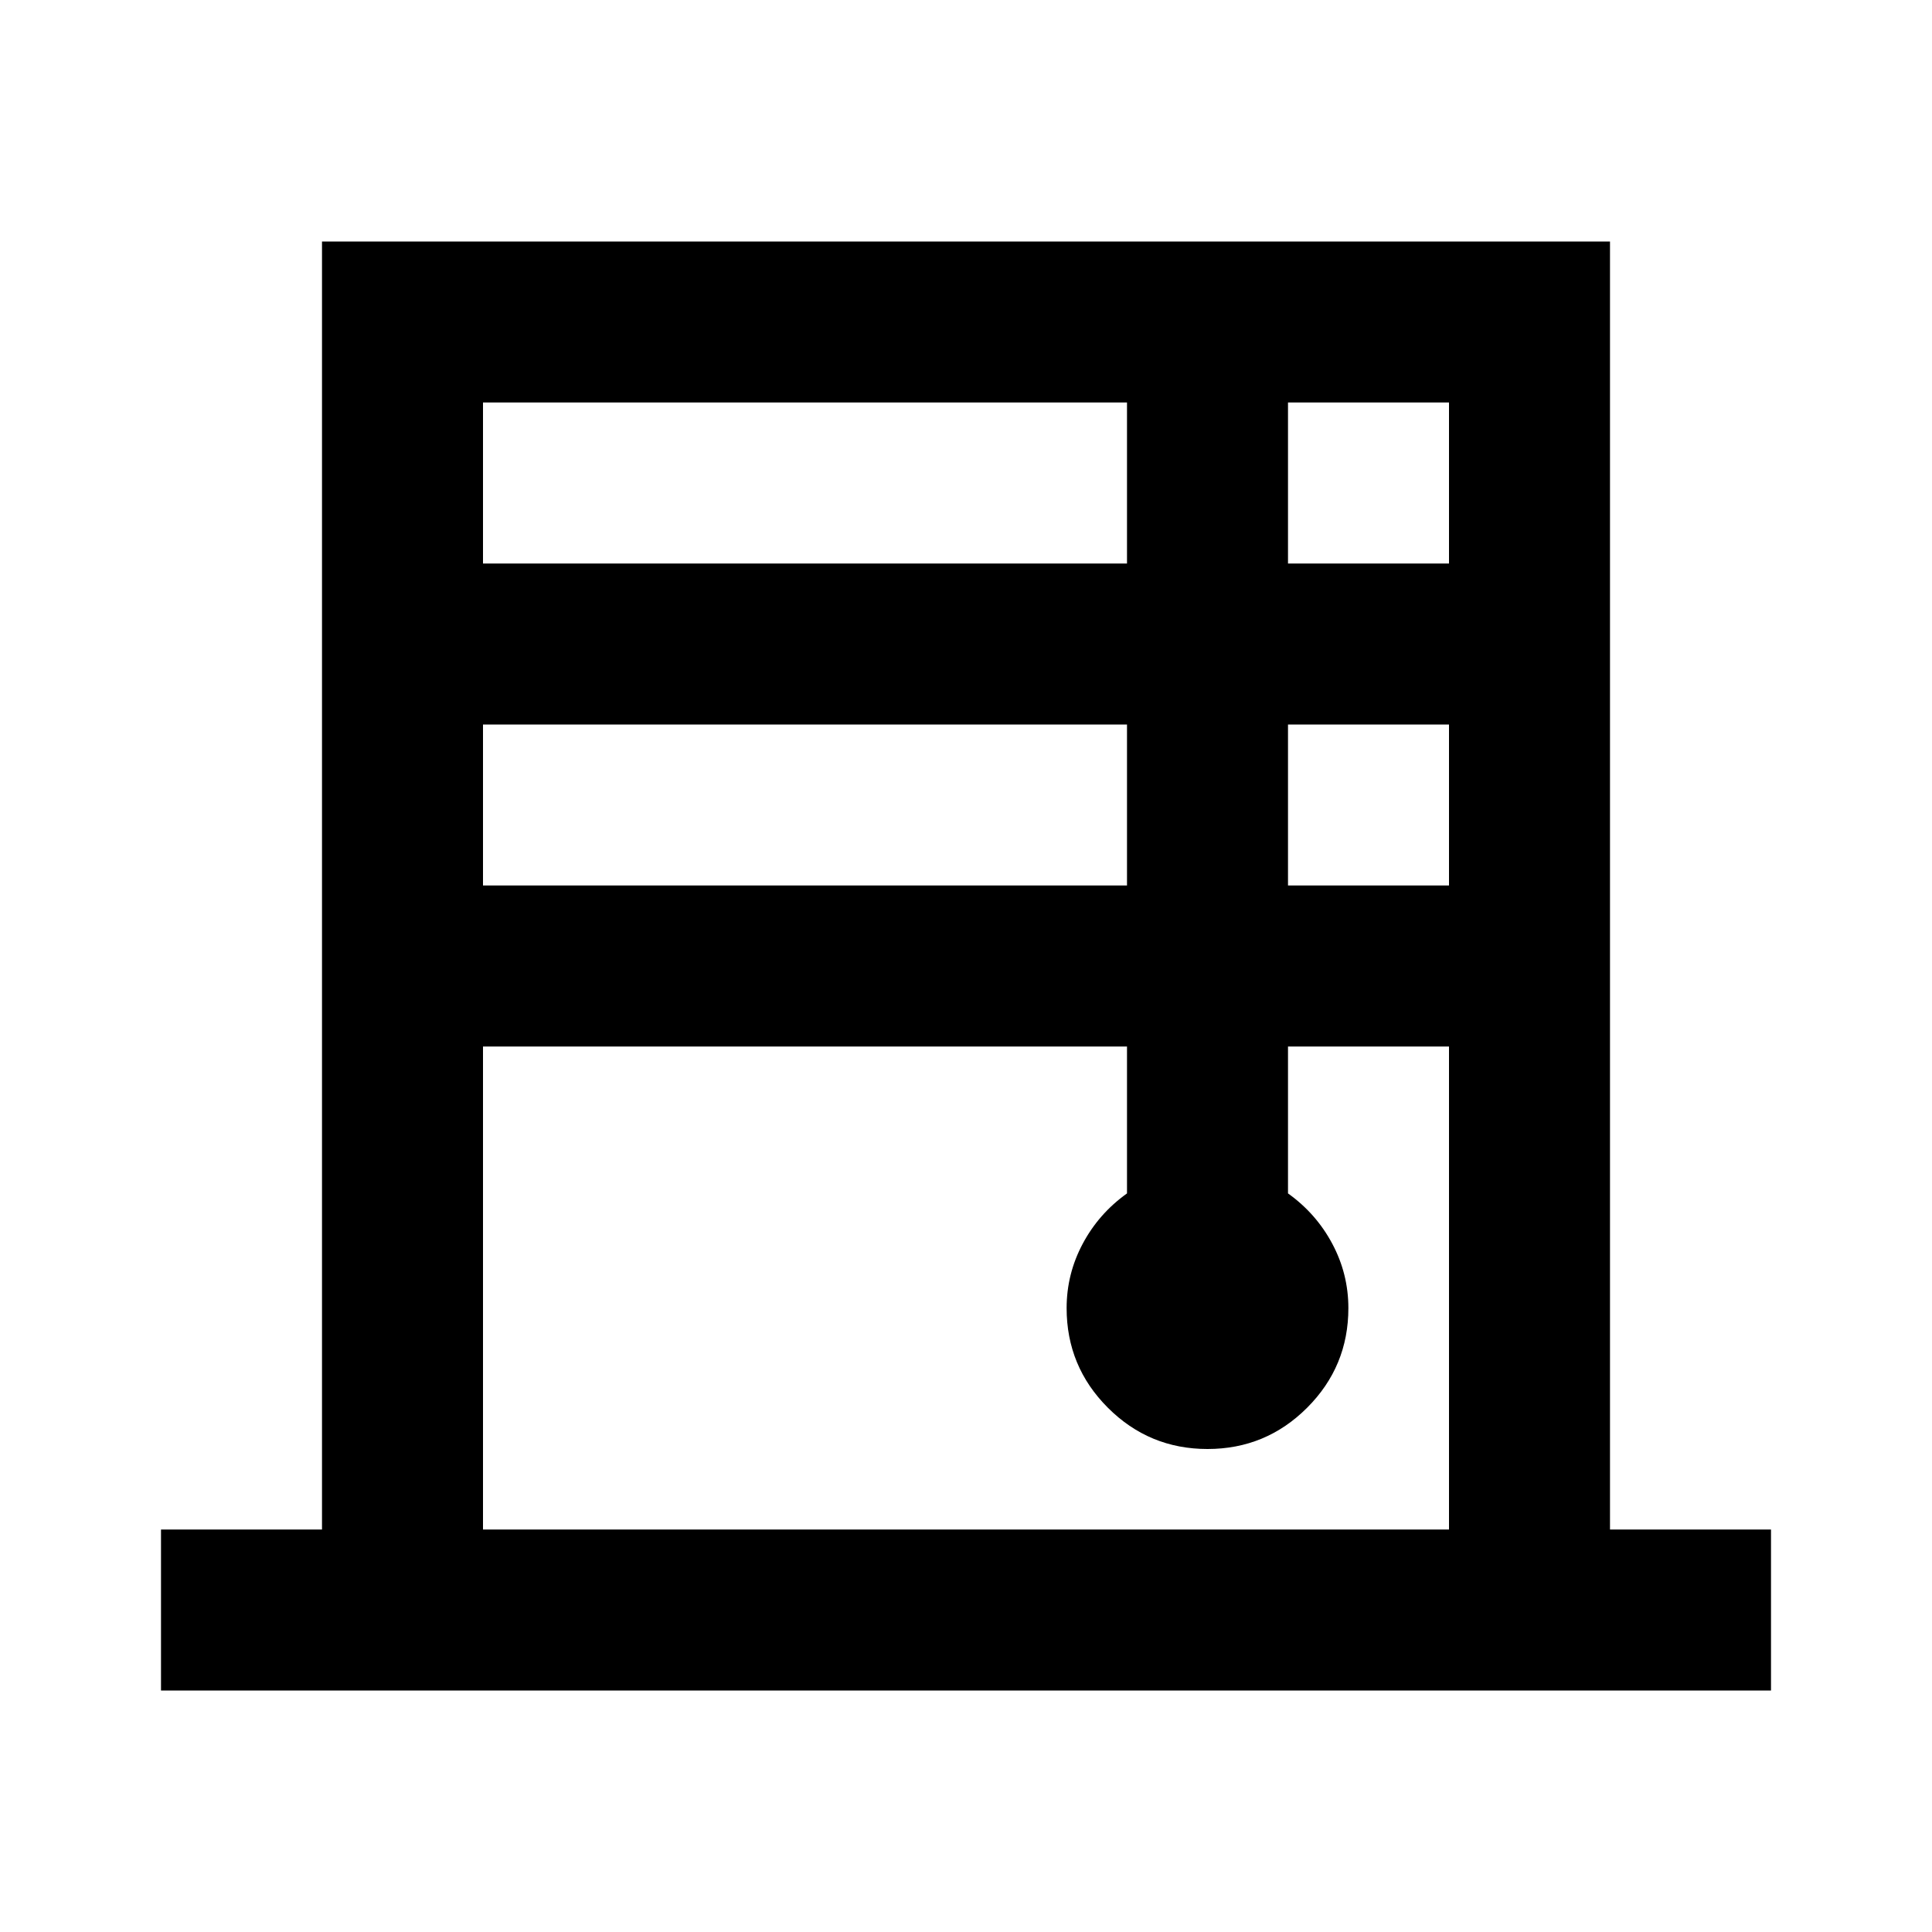
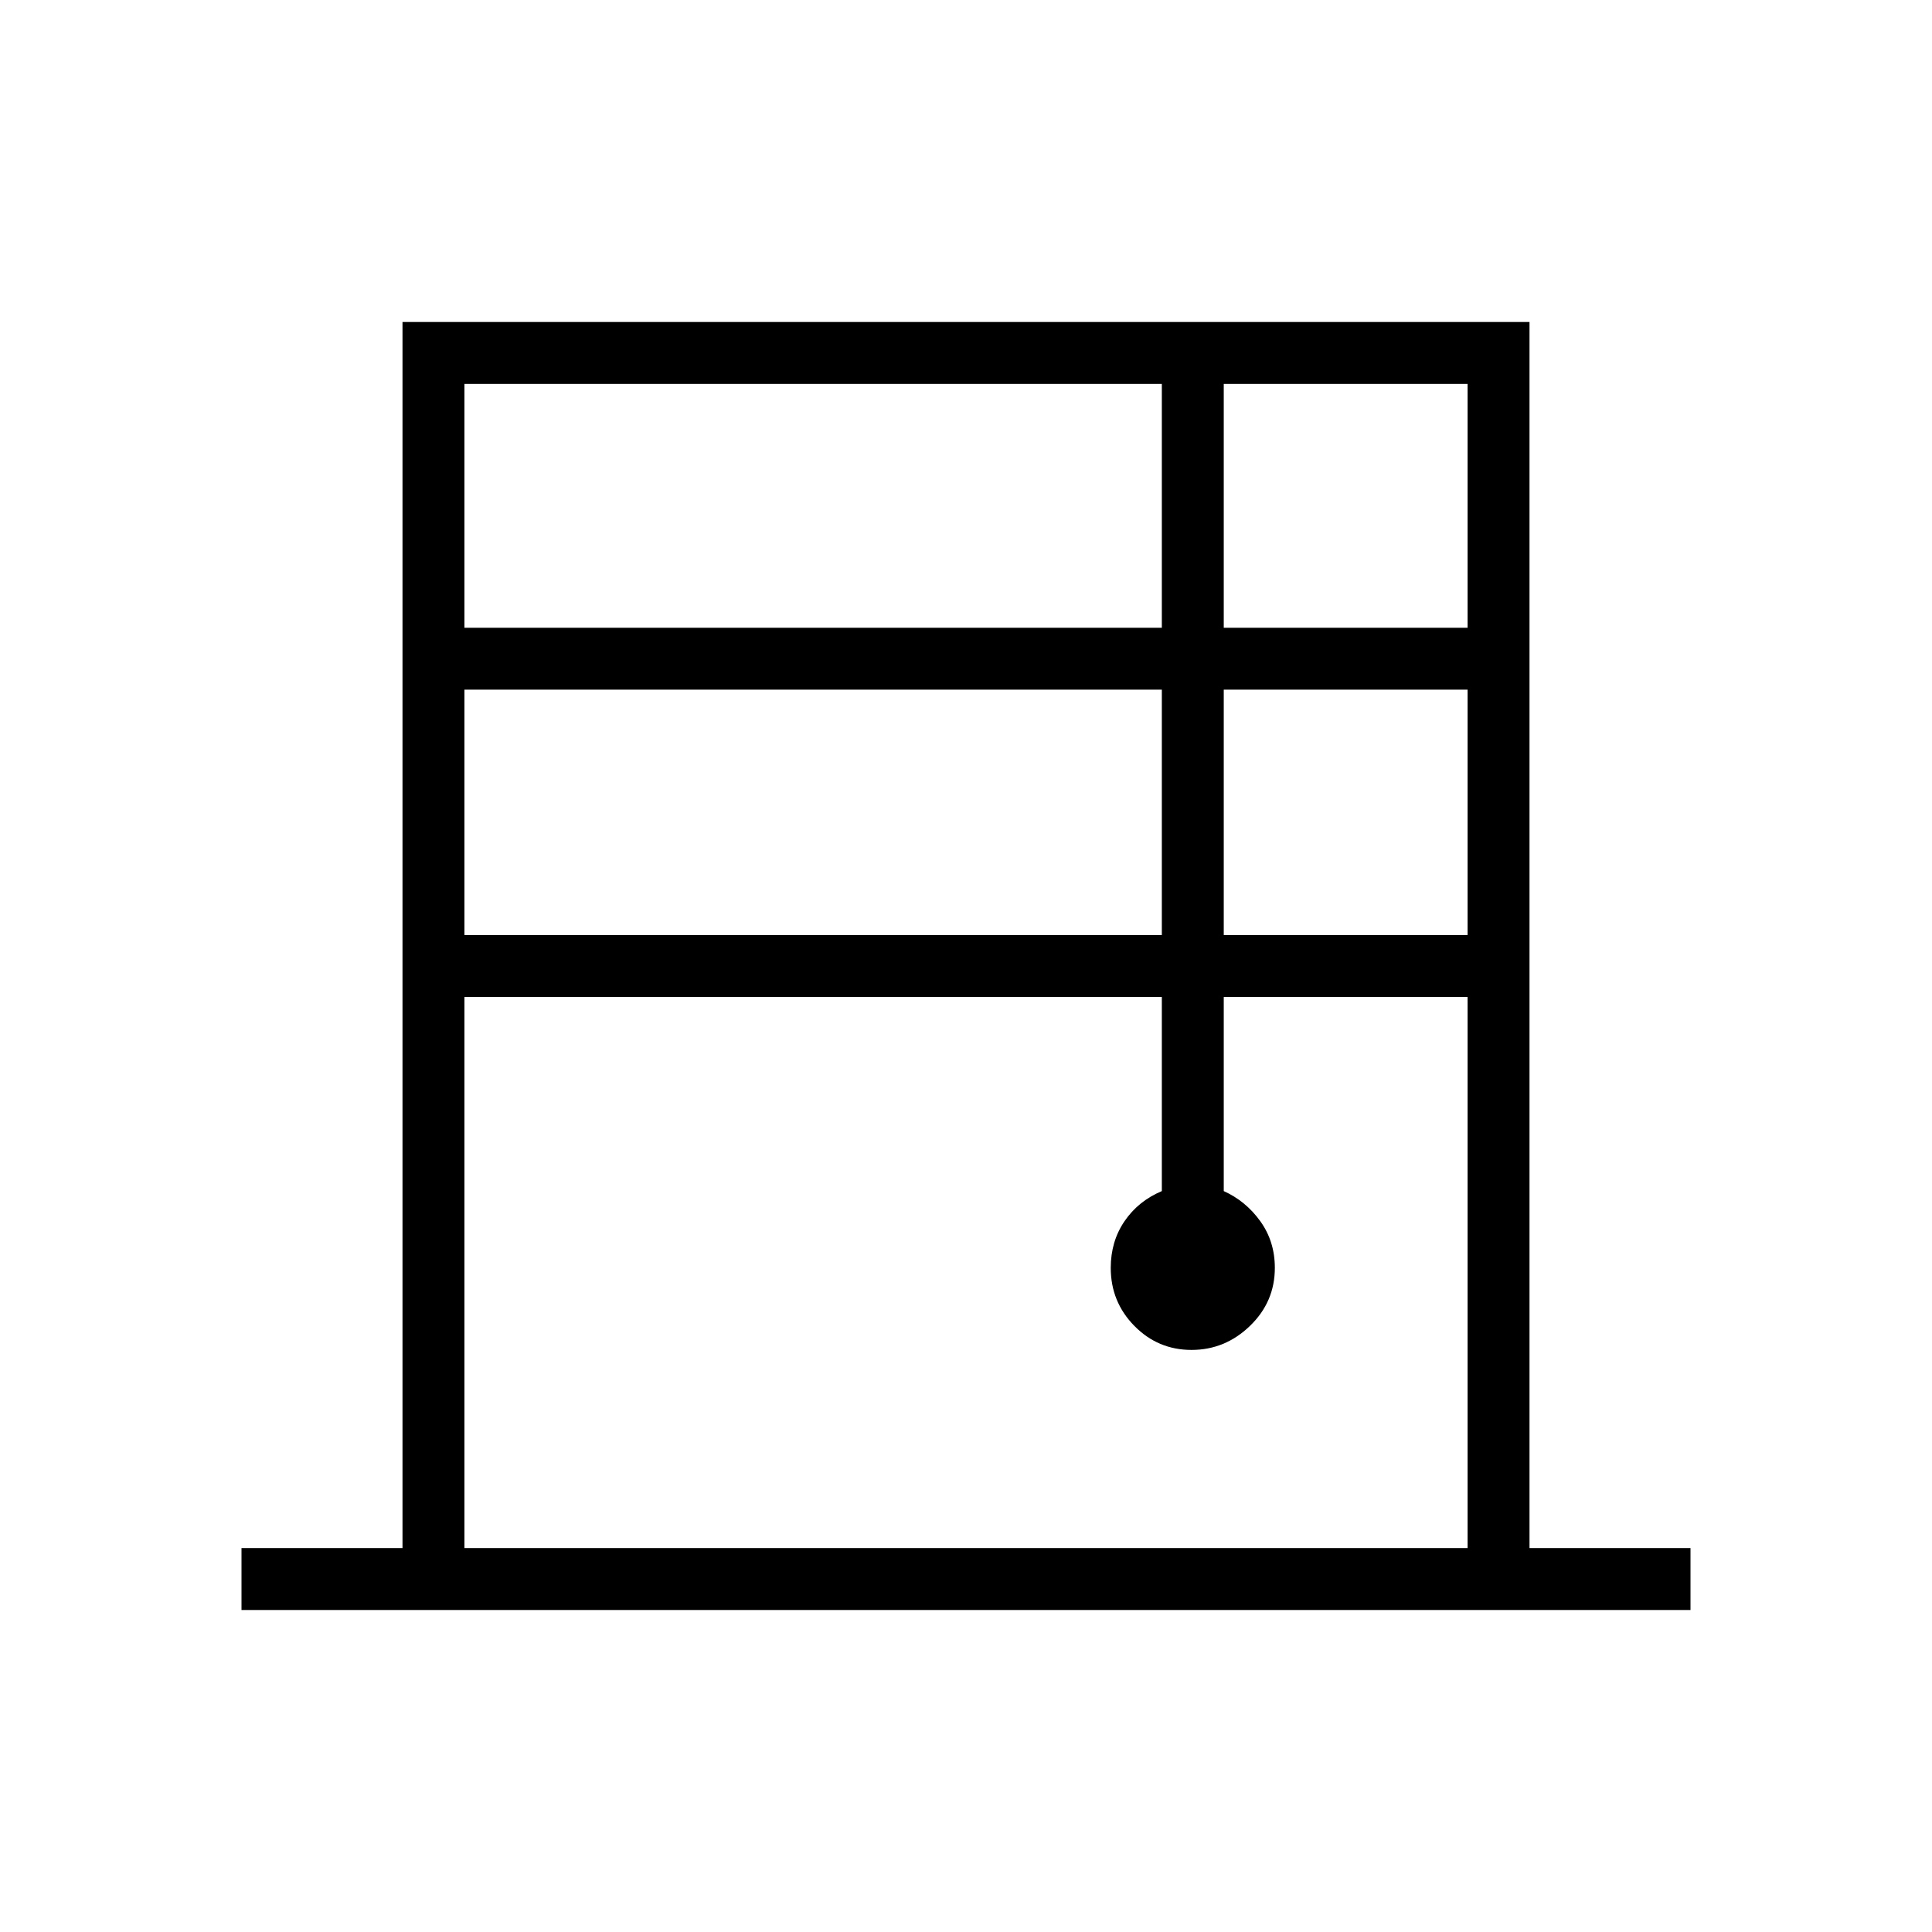
- <svg xmlns="http://www.w3.org/2000/svg" height="24" viewBox="0 -960 960 960" width="24">
-   <path d="M80-120v-80h80v-640h640v640h80v80H80Zm160-560h320v-80H240v80Zm0 160h320v-80H240v80Zm0 320h480v-240h-80v73q14 10 22 25t8 32q0 29-20.5 49.5T600-240q-29 0-49.5-20.5T530-310q0-17 8-32t22-25v-73H240v240Zm400-480h80v-80h-80v80Zm0 160h80v-80h-80v80Z" />
+ <svg xmlns="http://www.w3.org/2000/svg" height="48" viewBox="0 -960 960 960" width="48">
+   <path d="M120-160v-30.769h80V-800h560v609.231h80V-160H120Zm110.769-488.077h346.539v-121.154H230.769v121.154Zm0 152.692h346.539v-121.923H230.769v121.923Zm0 304.616h498.462v-273.846H608.077v96.461q10.923 4.923 18.154 14.962 7.231 10.038 7.231 23.192 0 16.89-12.357 28.83-12.356 11.939-29.038 11.939-16.682 0-28.413-11.939-11.731-11.94-11.731-28.83 0-13.154 6.846-23.192 6.846-10.039 18.539-14.962v-96.461H230.769v273.846Zm377.308-457.308h121.154v-121.154H608.077v121.154Zm0 152.692h121.154v-121.923H608.077v121.923Z" />
</svg>
